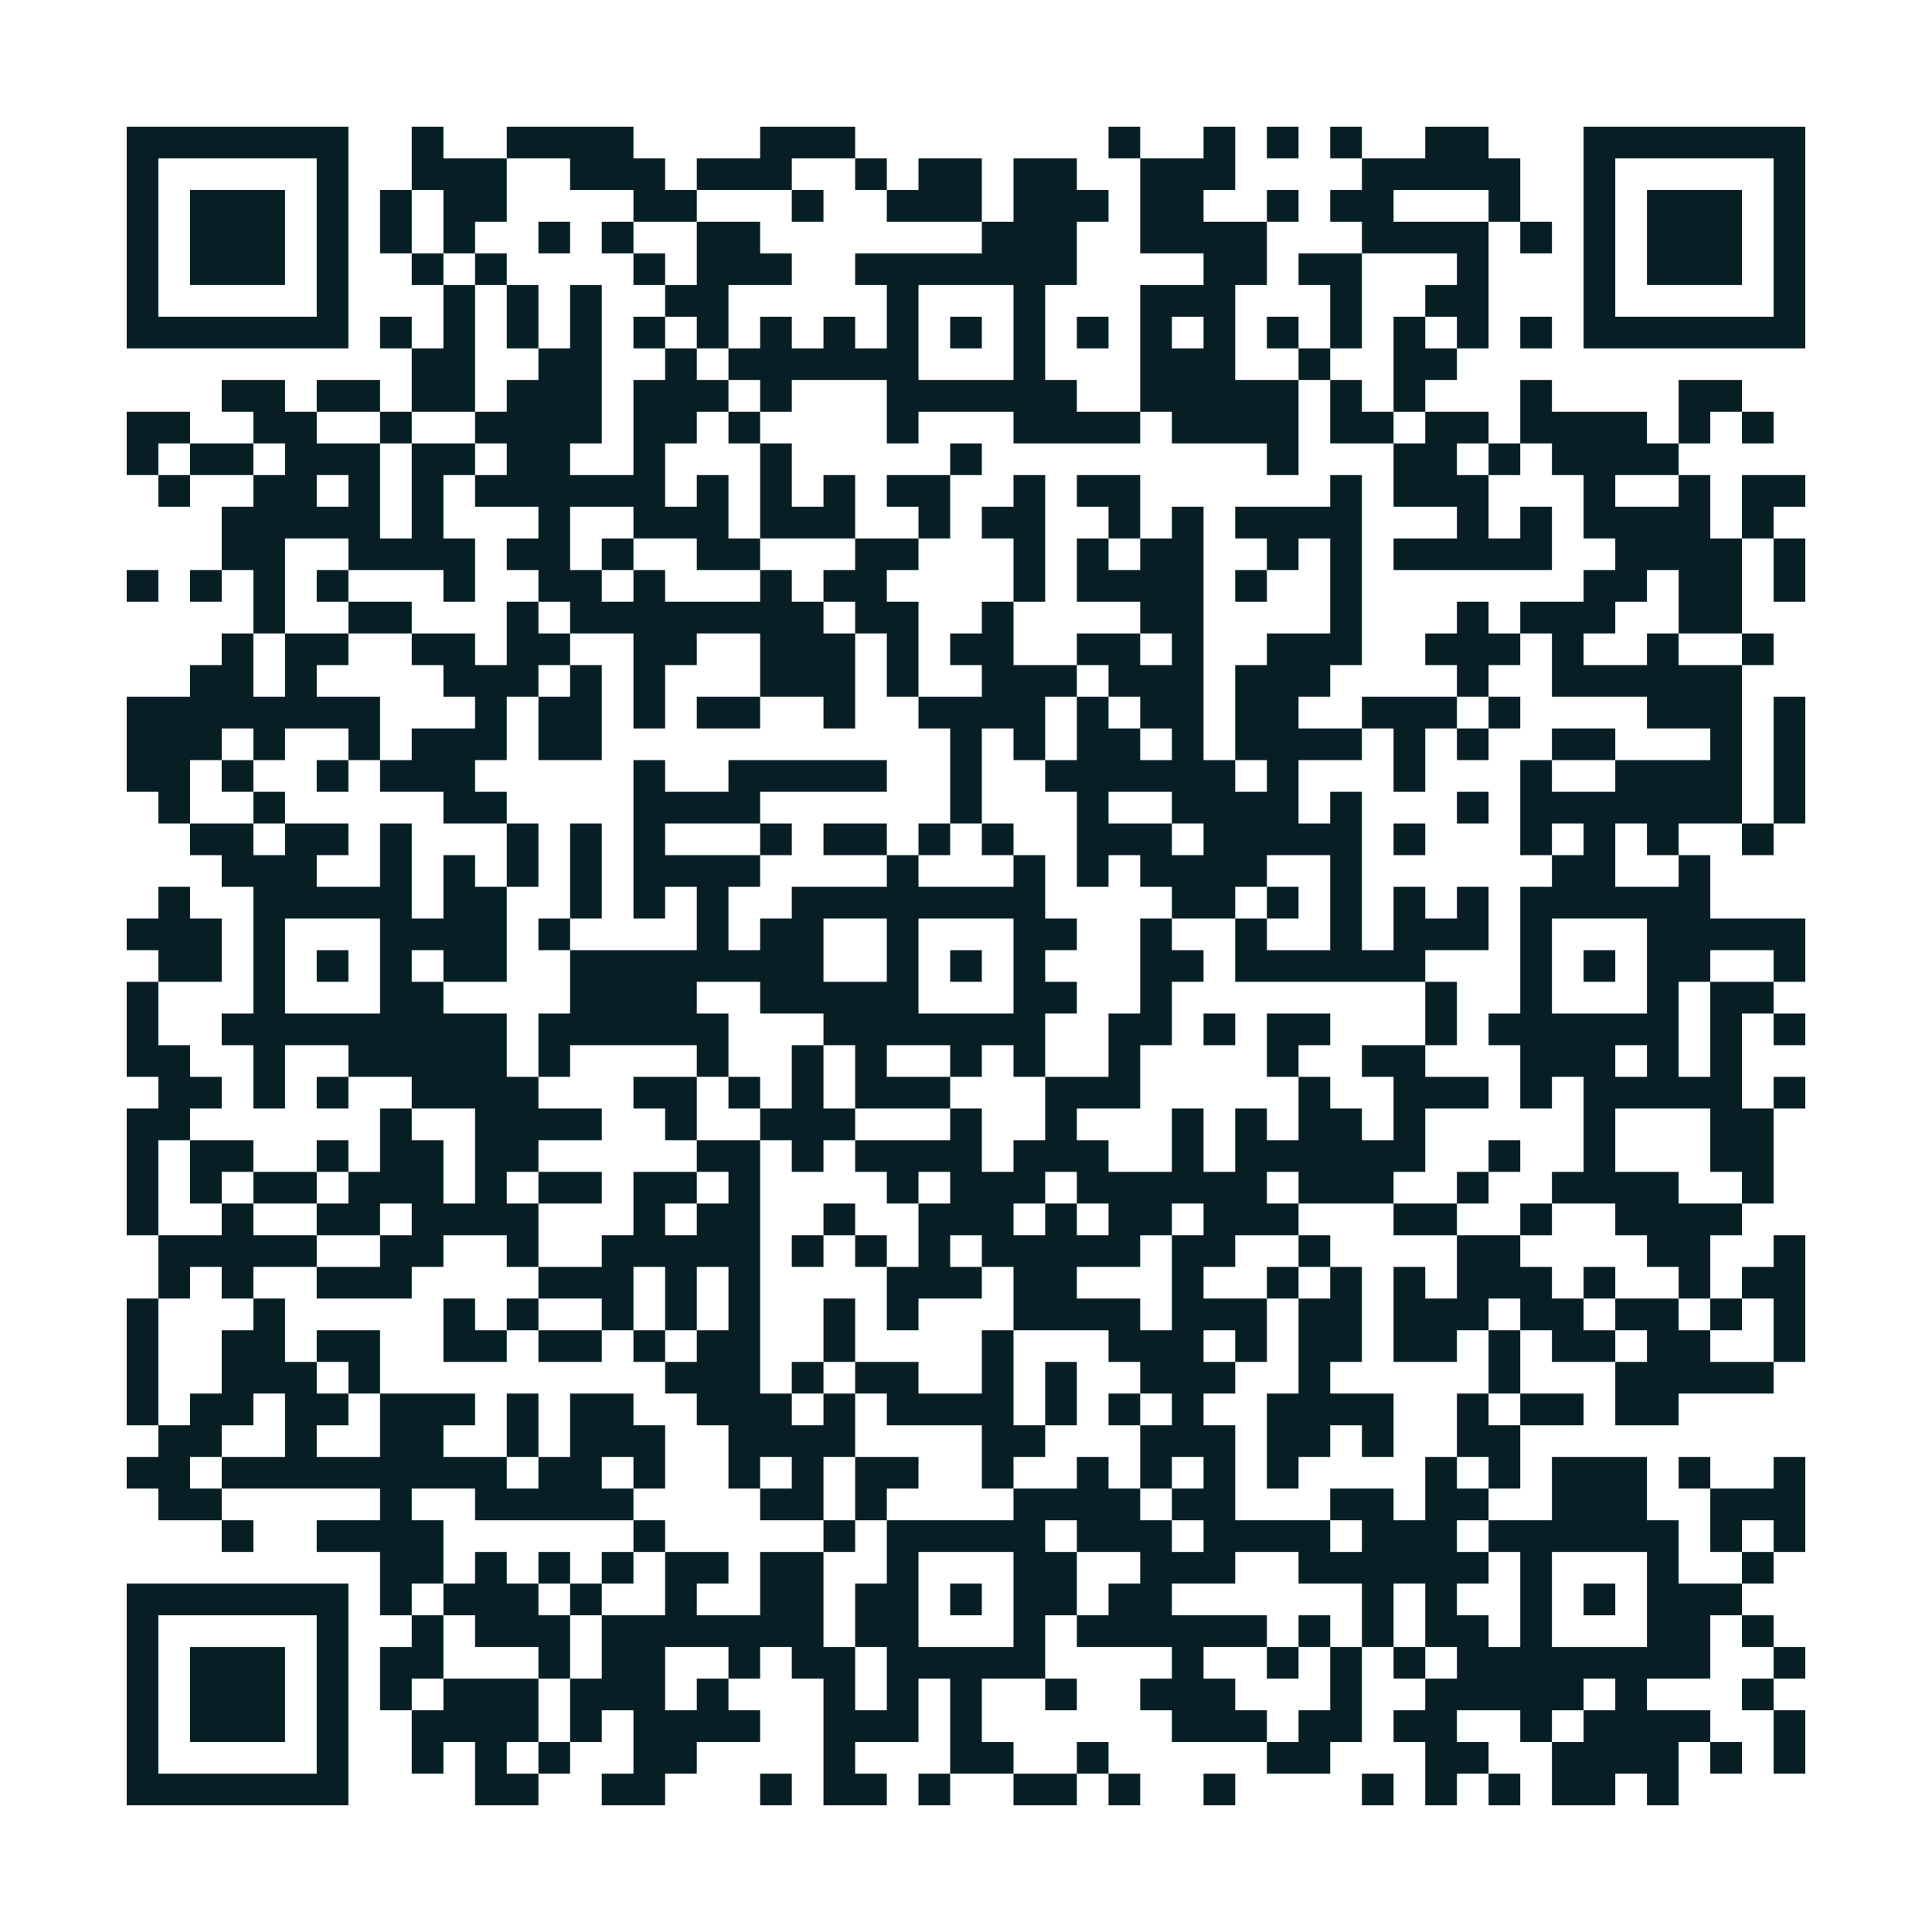
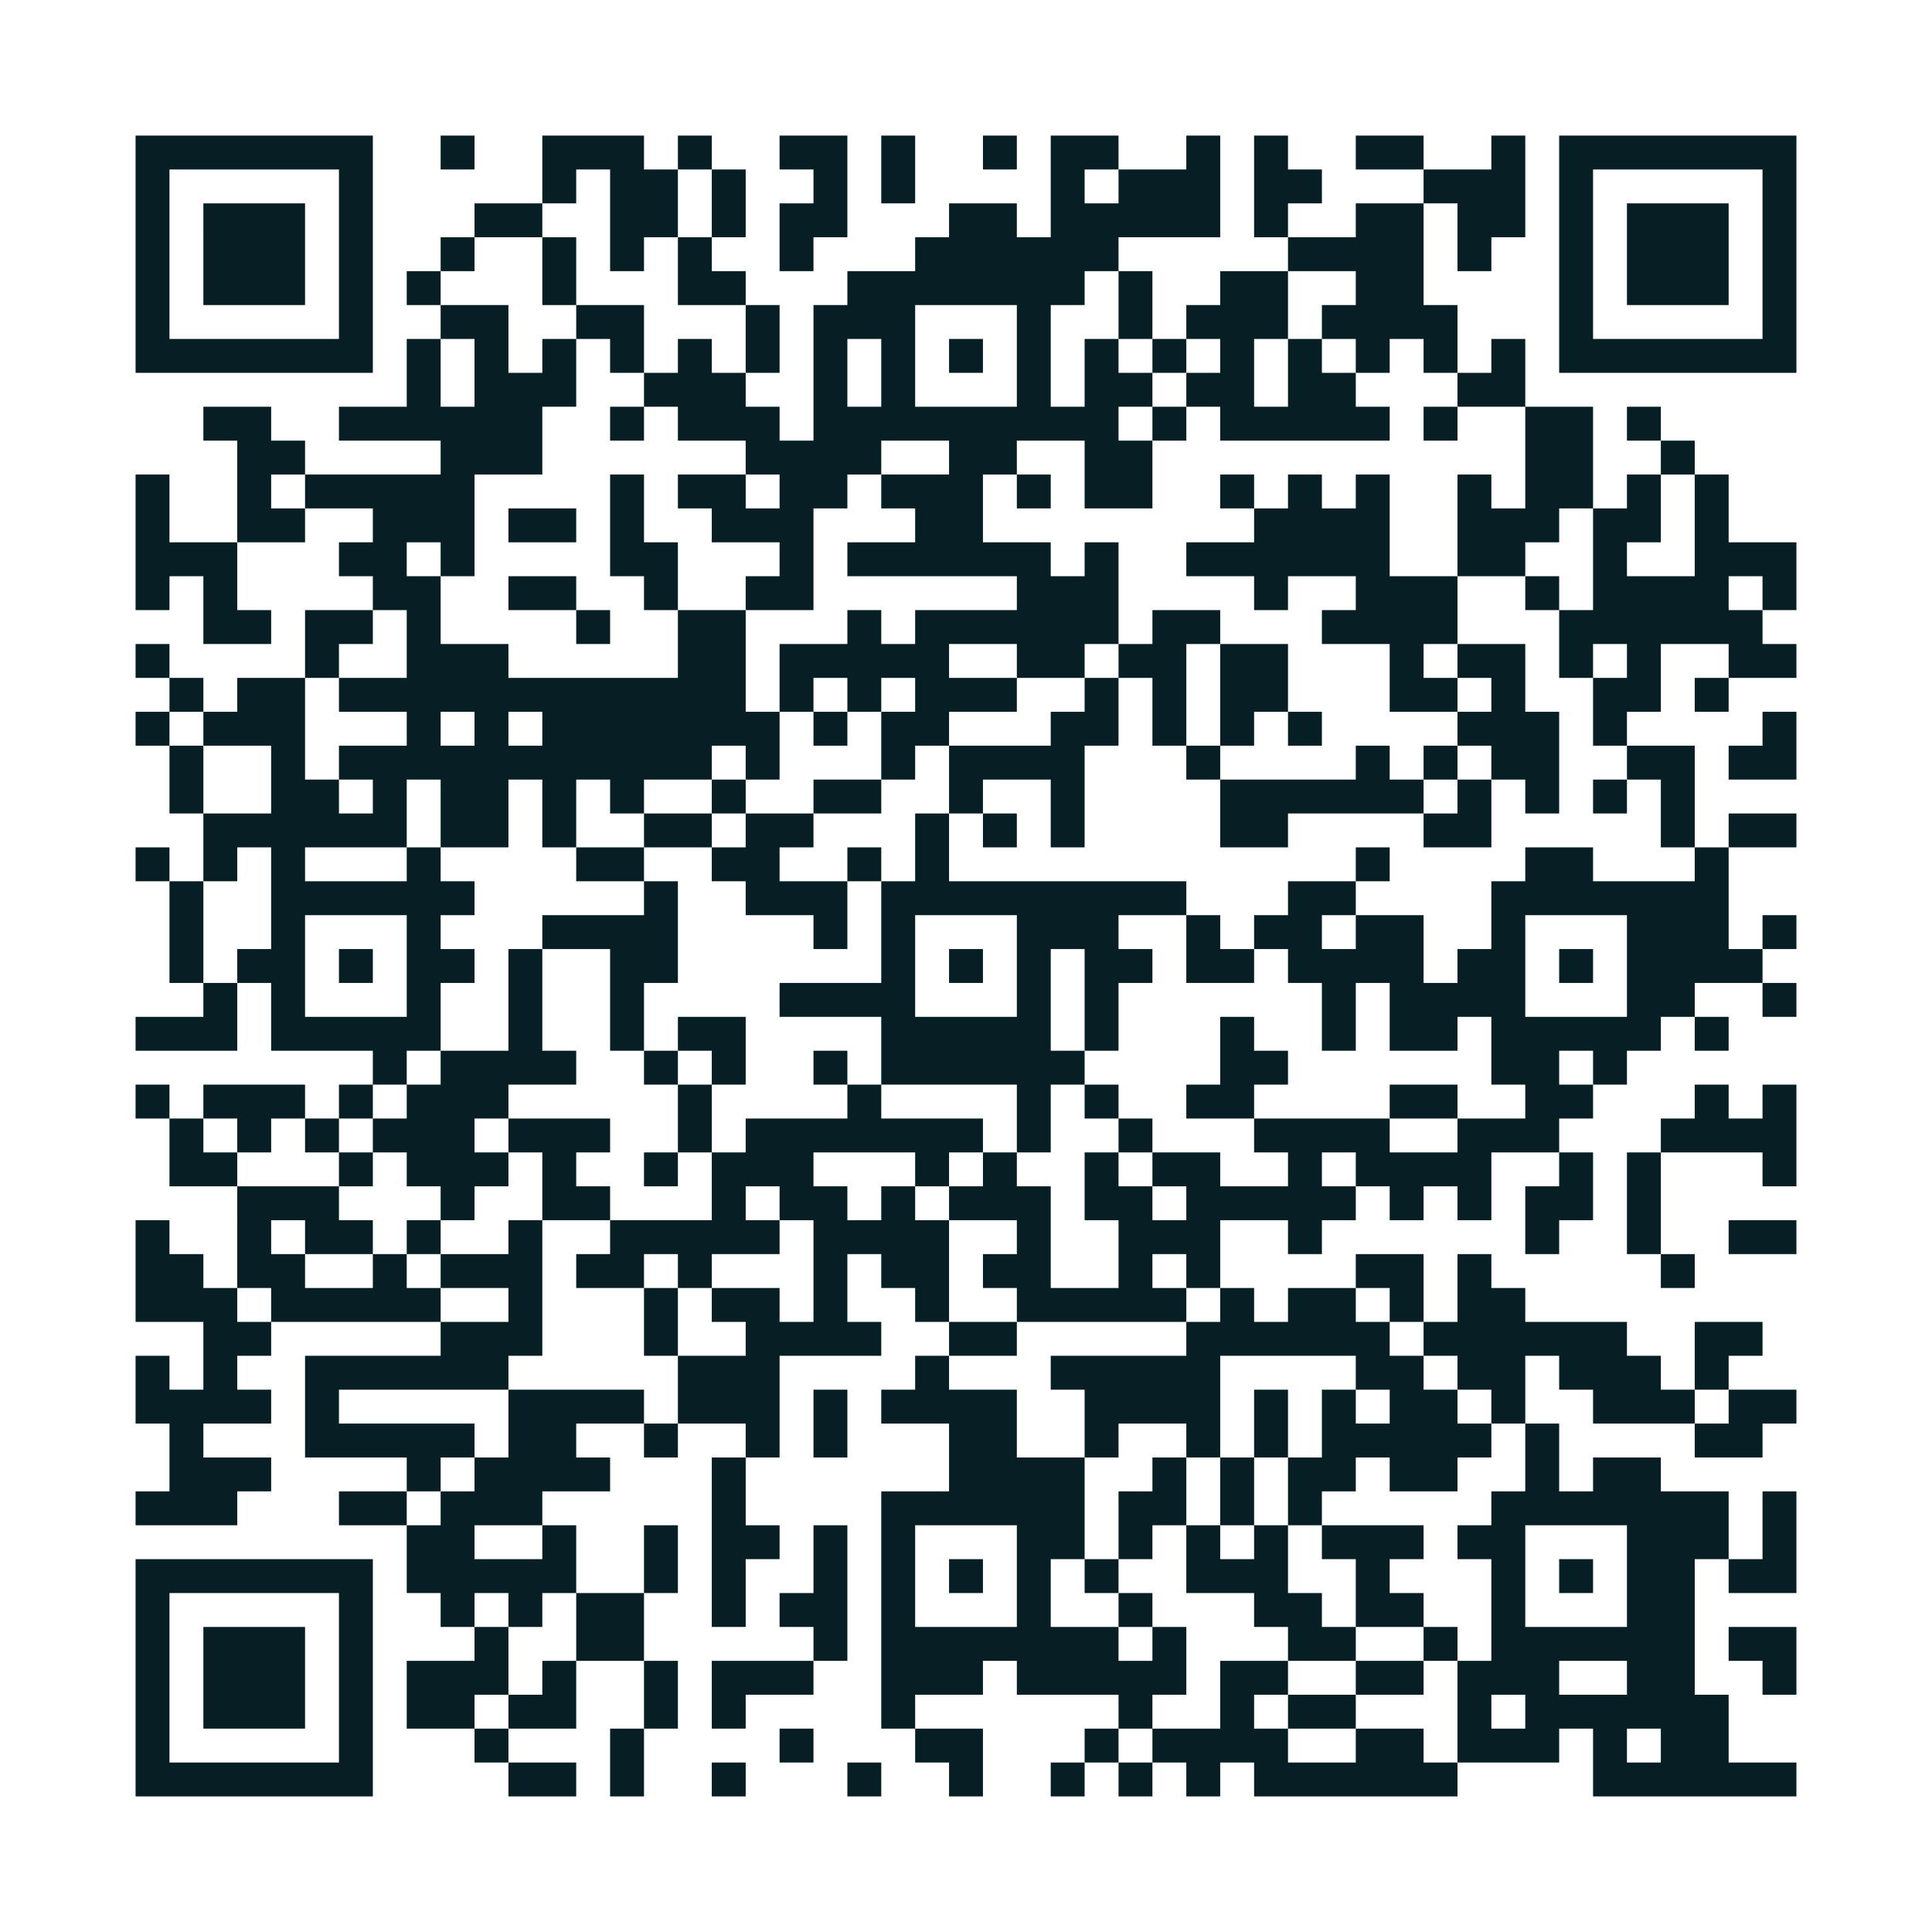
- <svg xmlns="http://www.w3.org/2000/svg" width="2440" height="2440" class="segno">
+ <svg xmlns="http://www.w3.org/2000/svg" width="2280" height="2280" class="segno">
  <g transform="scale(40)">
-     <path fill="#fff" d="M0 0h61v61h-61z" />
-     <path class="qrline" stroke="#071f24" d="M4 4.5h7m2 0h1m2 0h4m4 0h3m8 0h1m2 0h1m1 0h1m1 0h1m2 0h2m3 0h7m-53 1h1m5 0h1m2 0h3m2 0h3m1 0h3m2 0h1m1 0h2m1 0h2m2 0h3m4 0h5m2 0h1m5 0h1m-53 1h1m1 0h3m1 0h1m1 0h1m1 0h2m4 0h2m3 0h1m2 0h3m1 0h3m1 0h2m2 0h1m1 0h2m3 0h1m2 0h1m1 0h3m1 0h1m-53 1h1m1 0h3m1 0h1m1 0h1m1 0h1m2 0h1m1 0h1m2 0h2m7 0h3m2 0h4m3 0h4m1 0h1m1 0h1m1 0h3m1 0h1m-53 1h1m1 0h3m1 0h1m2 0h1m1 0h1m4 0h1m1 0h3m2 0h7m4 0h2m1 0h2m3 0h1m3 0h1m1 0h3m1 0h1m-53 1h1m5 0h1m3 0h1m1 0h1m1 0h1m2 0h2m5 0h1m3 0h1m3 0h3m3 0h1m2 0h2m3 0h1m5 0h1m-53 1h7m1 0h1m1 0h1m1 0h1m1 0h1m1 0h1m1 0h1m1 0h1m1 0h1m1 0h1m1 0h1m1 0h1m1 0h1m1 0h1m1 0h1m1 0h1m1 0h1m1 0h1m1 0h1m1 0h1m1 0h7m-44 1h2m2 0h2m2 0h1m1 0h6m3 0h1m3 0h3m2 0h1m2 0h2m-39 1h2m1 0h2m1 0h2m1 0h3m1 0h3m1 0h1m3 0h6m2 0h5m1 0h1m1 0h1m3 0h1m4 0h2m-51 1h2m2 0h2m2 0h1m2 0h4m1 0h2m1 0h1m4 0h1m3 0h4m1 0h4m1 0h2m1 0h2m1 0h4m1 0h1m1 0h1m-52 1h1m1 0h2m1 0h3m1 0h2m1 0h2m2 0h1m3 0h1m5 0h1m9 0h1m3 0h2m1 0h1m1 0h4m-48 1h1m2 0h2m1 0h1m1 0h1m1 0h6m1 0h1m1 0h1m1 0h1m1 0h2m2 0h1m1 0h2m6 0h1m1 0h3m3 0h1m2 0h1m1 0h2m-50 1h5m1 0h1m3 0h1m2 0h3m1 0h3m2 0h1m1 0h2m2 0h1m1 0h1m1 0h4m3 0h1m1 0h1m1 0h4m1 0h1m-49 1h2m2 0h4m1 0h2m1 0h1m2 0h2m3 0h2m3 0h1m1 0h1m1 0h2m2 0h1m1 0h1m1 0h5m2 0h4m1 0h1m-53 1h1m1 0h1m1 0h1m1 0h1m3 0h1m2 0h2m1 0h1m3 0h1m1 0h2m4 0h1m1 0h4m1 0h1m2 0h1m7 0h2m1 0h2m1 0h1m-49 1h1m2 0h2m3 0h1m1 0h8m1 0h2m2 0h1m4 0h2m4 0h1m3 0h1m1 0h3m2 0h2m-48 1h1m1 0h2m2 0h2m1 0h2m2 0h2m2 0h3m1 0h1m1 0h2m2 0h2m1 0h1m2 0h3m2 0h3m1 0h1m2 0h1m2 0h1m-50 1h2m1 0h1m4 0h3m1 0h1m1 0h1m3 0h3m1 0h1m2 0h3m1 0h3m1 0h3m4 0h1m2 0h6m-51 1h8m3 0h1m1 0h2m1 0h1m1 0h2m2 0h1m2 0h4m1 0h1m1 0h2m1 0h2m2 0h3m1 0h1m4 0h3m1 0h1m-53 1h3m1 0h1m2 0h1m1 0h3m1 0h2m11 0h1m1 0h1m1 0h2m1 0h1m1 0h4m1 0h1m1 0h1m2 0h2m3 0h1m1 0h1m-53 1h2m1 0h1m2 0h1m1 0h3m5 0h1m2 0h5m2 0h1m2 0h6m1 0h1m3 0h1m3 0h1m2 0h4m1 0h1m-52 1h1m2 0h1m5 0h2m4 0h4m6 0h1m3 0h1m2 0h4m1 0h1m3 0h1m1 0h7m1 0h1m-51 1h2m1 0h2m1 0h1m3 0h1m1 0h1m1 0h1m3 0h1m1 0h2m1 0h1m1 0h1m2 0h3m1 0h5m1 0h1m3 0h1m1 0h1m1 0h1m2 0h1m-49 1h3m2 0h1m1 0h1m1 0h1m1 0h1m1 0h4m4 0h1m3 0h1m1 0h1m1 0h4m2 0h1m6 0h2m2 0h1m-49 1h1m2 0h5m1 0h2m2 0h1m1 0h1m1 0h1m2 0h8m4 0h2m1 0h1m1 0h1m1 0h1m1 0h1m1 0h6m-50 1h3m1 0h1m3 0h4m1 0h1m4 0h1m1 0h2m2 0h1m3 0h2m2 0h1m2 0h1m2 0h1m1 0h3m1 0h1m3 0h5m-52 1h2m1 0h1m1 0h1m1 0h1m1 0h2m2 0h8m2 0h1m1 0h1m1 0h1m3 0h2m1 0h6m3 0h1m1 0h1m1 0h2m2 0h1m-53 1h1m3 0h1m3 0h2m4 0h4m2 0h5m3 0h2m2 0h1m8 0h1m2 0h1m3 0h1m1 0h2m-52 1h1m2 0h9m1 0h6m3 0h7m2 0h2m1 0h1m1 0h2m3 0h1m1 0h6m1 0h1m1 0h1m-53 1h2m2 0h1m2 0h5m1 0h1m4 0h1m2 0h1m1 0h1m2 0h1m1 0h1m2 0h1m4 0h1m2 0h2m3 0h3m1 0h1m1 0h1m-50 1h2m1 0h1m1 0h1m2 0h4m3 0h2m1 0h1m1 0h1m1 0h3m3 0h3m5 0h1m2 0h3m1 0h1m1 0h5m1 0h1m-53 1h2m6 0h1m2 0h4m2 0h1m2 0h3m3 0h1m2 0h1m3 0h1m1 0h1m1 0h2m1 0h1m5 0h1m3 0h2m-52 1h1m1 0h2m2 0h1m1 0h2m1 0h2m5 0h2m1 0h1m1 0h4m1 0h3m2 0h1m1 0h6m2 0h1m2 0h1m3 0h2m-52 1h1m1 0h1m1 0h2m1 0h3m1 0h1m1 0h2m1 0h2m1 0h1m4 0h1m1 0h3m1 0h6m1 0h3m2 0h1m2 0h4m2 0h1m-52 1h1m2 0h1m2 0h2m1 0h4m3 0h1m1 0h2m2 0h1m2 0h3m1 0h1m1 0h2m1 0h3m3 0h2m2 0h1m2 0h4m-50 1h5m2 0h2m2 0h1m2 0h5m1 0h1m1 0h1m1 0h1m1 0h5m1 0h2m2 0h1m4 0h2m4 0h2m2 0h1m-52 1h1m1 0h1m2 0h3m4 0h3m1 0h1m1 0h1m4 0h3m1 0h2m3 0h1m2 0h1m1 0h1m1 0h1m1 0h3m1 0h1m2 0h1m1 0h2m-53 1h1m3 0h1m5 0h1m1 0h1m2 0h1m1 0h1m1 0h1m2 0h1m1 0h1m3 0h4m1 0h3m1 0h2m1 0h3m1 0h2m1 0h2m1 0h1m1 0h1m-53 1h1m2 0h2m1 0h2m2 0h2m1 0h2m1 0h1m1 0h2m2 0h1m4 0h1m3 0h3m1 0h1m1 0h2m1 0h2m1 0h1m1 0h2m1 0h2m2 0h1m-53 1h1m2 0h3m1 0h1m9 0h3m1 0h1m1 0h2m2 0h1m1 0h1m2 0h3m2 0h1m5 0h1m3 0h5m-52 1h1m1 0h2m1 0h2m1 0h3m1 0h1m1 0h2m2 0h3m1 0h1m1 0h4m1 0h1m1 0h1m1 0h1m2 0h4m2 0h1m1 0h2m1 0h2m-48 1h2m2 0h1m2 0h2m2 0h1m1 0h3m2 0h4m4 0h2m3 0h3m1 0h2m1 0h1m2 0h2m-44 1h2m1 0h9m1 0h2m1 0h1m2 0h1m1 0h1m1 0h2m2 0h1m2 0h1m1 0h1m1 0h1m1 0h1m4 0h1m1 0h1m1 0h3m1 0h1m2 0h1m-52 1h2m5 0h1m2 0h5m4 0h2m1 0h1m4 0h4m1 0h2m3 0h2m1 0h2m2 0h3m2 0h3m-50 1h1m2 0h4m6 0h1m5 0h1m1 0h5m1 0h3m1 0h4m1 0h3m1 0h6m1 0h1m1 0h1m-45 1h2m1 0h1m1 0h1m1 0h1m1 0h2m1 0h2m2 0h1m3 0h2m2 0h3m2 0h6m1 0h1m3 0h1m2 0h1m-52 1h7m1 0h1m1 0h3m1 0h1m2 0h1m2 0h2m1 0h2m1 0h1m1 0h2m1 0h2m6 0h1m1 0h1m2 0h1m1 0h1m1 0h3m-51 1h1m5 0h1m2 0h1m1 0h3m1 0h7m1 0h2m3 0h1m1 0h6m1 0h1m1 0h1m1 0h2m1 0h1m3 0h2m1 0h1m-52 1h1m1 0h3m1 0h1m1 0h2m3 0h1m1 0h2m2 0h1m1 0h2m1 0h5m4 0h1m2 0h1m1 0h1m1 0h1m1 0h8m2 0h1m-53 1h1m1 0h3m1 0h1m1 0h1m1 0h3m1 0h3m1 0h1m3 0h1m1 0h1m1 0h1m2 0h1m2 0h3m3 0h1m2 0h5m1 0h1m3 0h1m-52 1h1m1 0h3m1 0h1m2 0h4m1 0h1m1 0h4m2 0h3m1 0h1m6 0h3m1 0h2m1 0h2m2 0h1m1 0h4m2 0h1m-53 1h1m5 0h1m2 0h1m1 0h1m1 0h1m2 0h2m4 0h1m3 0h2m2 0h1m5 0h2m3 0h2m2 0h4m1 0h1m1 0h1m-53 1h7m4 0h2m2 0h2m3 0h1m1 0h2m1 0h1m2 0h2m1 0h1m2 0h1m4 0h1m1 0h1m1 0h1m1 0h2m1 0h1" />
+     <path fill="#fff" d="M0 0h57v57h-57z" />
+     <path class="qrline" stroke="#071f24" d="M4 4.5h7m2 0h1m2 0h3m1 0h1m2 0h2m1 0h1m2 0h1m1 0h2m2 0h1m1 0h1m2 0h2m2 0h1m1 0h7m-49 1h1m5 0h1m5 0h1m1 0h2m1 0h1m2 0h1m1 0h1m4 0h1m1 0h3m1 0h2m3 0h3m1 0h1m5 0h1m-49 1h1m1 0h3m1 0h1m3 0h2m2 0h2m1 0h1m1 0h2m3 0h2m1 0h5m1 0h1m2 0h2m1 0h2m1 0h1m1 0h3m1 0h1m-49 1h1m1 0h3m1 0h1m2 0h1m2 0h1m1 0h1m1 0h1m2 0h1m3 0h6m5 0h4m1 0h1m2 0h1m1 0h3m1 0h1m-49 1h1m1 0h3m1 0h1m1 0h1m3 0h1m3 0h2m3 0h7m1 0h1m2 0h2m2 0h2m4 0h1m1 0h3m1 0h1m-49 1h1m5 0h1m2 0h2m2 0h2m3 0h1m1 0h3m3 0h1m2 0h1m1 0h3m1 0h4m3 0h1m5 0h1m-49 1h7m1 0h1m1 0h1m1 0h1m1 0h1m1 0h1m1 0h1m1 0h1m1 0h1m1 0h1m1 0h1m1 0h1m1 0h1m1 0h1m1 0h1m1 0h1m1 0h1m1 0h1m1 0h7m-41 1h1m1 0h3m2 0h3m2 0h1m1 0h1m3 0h1m1 0h2m1 0h2m1 0h2m3 0h2m-39 1h2m2 0h6m2 0h1m1 0h3m1 0h9m1 0h1m1 0h5m1 0h1m2 0h2m1 0h1m-42 1h2m4 0h3m6 0h4m2 0h2m2 0h2m11 0h2m2 0h1m-46 1h1m2 0h1m1 0h5m4 0h1m1 0h2m1 0h2m1 0h3m1 0h1m1 0h2m2 0h1m1 0h1m1 0h1m2 0h1m1 0h2m1 0h1m1 0h1m-47 1h1m2 0h2m2 0h3m1 0h2m1 0h1m2 0h3m3 0h2m8 0h4m2 0h3m1 0h2m1 0h1m-47 1h3m3 0h2m1 0h1m4 0h2m3 0h1m1 0h6m1 0h1m2 0h6m2 0h2m2 0h1m2 0h3m-49 1h1m1 0h1m4 0h2m2 0h2m2 0h1m2 0h2m6 0h3m4 0h1m2 0h3m2 0h1m1 0h4m1 0h1m-47 1h2m1 0h2m1 0h1m4 0h1m2 0h2m3 0h1m1 0h6m1 0h2m3 0h4m3 0h6m-48 1h1m4 0h1m2 0h3m5 0h2m1 0h5m2 0h2m1 0h2m1 0h2m3 0h1m1 0h2m1 0h1m1 0h1m2 0h2m-48 1h1m1 0h2m1 0h12m1 0h1m1 0h1m1 0h3m2 0h1m1 0h1m1 0h2m3 0h2m1 0h1m2 0h2m1 0h1m-47 1h1m1 0h3m3 0h1m1 0h1m1 0h7m1 0h1m1 0h2m3 0h2m1 0h1m1 0h1m1 0h1m4 0h3m1 0h1m4 0h1m-48 1h1m2 0h1m1 0h11m1 0h1m3 0h1m1 0h4m3 0h1m4 0h1m1 0h1m1 0h2m2 0h2m1 0h2m-48 1h1m2 0h2m1 0h1m1 0h2m1 0h1m1 0h1m2 0h1m2 0h2m2 0h1m2 0h1m4 0h6m1 0h1m1 0h1m1 0h1m1 0h1m-44 1h6m1 0h2m1 0h1m2 0h2m1 0h2m3 0h1m1 0h1m1 0h1m4 0h2m4 0h2m5 0h1m1 0h2m-49 1h1m1 0h1m1 0h1m3 0h1m4 0h2m2 0h2m2 0h1m1 0h1m12 0h1m4 0h2m3 0h1m-46 1h1m2 0h6m5 0h1m2 0h3m1 0h9m3 0h2m4 0h7m-46 1h1m2 0h1m3 0h1m3 0h4m4 0h1m1 0h1m3 0h3m2 0h1m1 0h2m1 0h2m2 0h1m3 0h3m1 0h1m-48 1h1m1 0h2m1 0h1m1 0h2m1 0h1m2 0h2m6 0h1m1 0h1m1 0h1m1 0h2m1 0h2m1 0h4m1 0h2m1 0h1m1 0h4m-46 1h1m1 0h1m3 0h1m2 0h1m2 0h1m4 0h4m3 0h1m1 0h1m6 0h1m1 0h4m3 0h2m2 0h1m-49 1h3m1 0h5m2 0h1m2 0h1m1 0h2m4 0h5m1 0h1m3 0h1m2 0h1m1 0h2m1 0h5m1 0h1m-40 1h1m1 0h4m2 0h1m1 0h1m2 0h1m1 0h6m4 0h2m6 0h2m1 0h1m-44 1h1m1 0h3m1 0h1m1 0h3m5 0h1m4 0h1m4 0h1m1 0h1m2 0h2m4 0h2m2 0h2m3 0h1m1 0h1m-48 1h1m1 0h1m1 0h1m1 0h3m1 0h3m2 0h1m1 0h7m1 0h1m2 0h1m3 0h4m2 0h3m3 0h4m-48 1h2m3 0h1m1 0h3m1 0h1m2 0h1m1 0h3m3 0h1m1 0h1m2 0h1m1 0h2m2 0h1m1 0h4m2 0h1m1 0h1m3 0h1m-46 1h3m3 0h1m2 0h2m3 0h1m1 0h2m1 0h1m1 0h3m1 0h2m1 0h5m1 0h1m1 0h1m1 0h2m1 0h1m-45 1h1m2 0h1m1 0h2m1 0h1m2 0h1m2 0h5m1 0h4m2 0h1m2 0h3m2 0h1m6 0h1m2 0h1m2 0h2m-49 1h2m1 0h2m2 0h1m1 0h3m1 0h2m1 0h1m3 0h1m1 0h2m1 0h2m2 0h1m1 0h1m4 0h2m1 0h1m5 0h1m-46 1h3m1 0h5m2 0h1m3 0h1m1 0h2m1 0h1m2 0h1m2 0h5m1 0h1m1 0h2m1 0h1m1 0h2m-39 1h2m5 0h3m3 0h1m2 0h4m2 0h2m5 0h6m1 0h6m2 0h2m-48 1h1m1 0h1m2 0h6m5 0h3m4 0h1m3 0h5m4 0h2m1 0h2m1 0h3m1 0h1m-47 1h4m1 0h1m5 0h4m1 0h3m1 0h1m1 0h4m2 0h4m1 0h1m1 0h1m1 0h2m1 0h1m2 0h3m1 0h2m-48 1h1m3 0h5m1 0h2m2 0h1m2 0h1m1 0h1m3 0h2m2 0h1m2 0h1m1 0h1m1 0h5m1 0h1m4 0h2m-47 1h3m4 0h1m1 0h4m3 0h1m6 0h4m2 0h1m1 0h1m1 0h2m1 0h2m2 0h1m1 0h2m-45 1h3m3 0h2m1 0h3m5 0h1m4 0h6m1 0h2m1 0h1m1 0h1m5 0h7m1 0h1m-41 1h2m2 0h1m2 0h1m1 0h2m1 0h1m1 0h1m3 0h2m1 0h1m1 0h1m1 0h1m1 0h3m1 0h2m3 0h3m1 0h1m-49 1h7m1 0h5m2 0h1m1 0h1m2 0h1m1 0h1m1 0h1m1 0h1m1 0h1m2 0h3m2 0h1m3 0h1m1 0h1m1 0h2m1 0h2m-49 1h1m5 0h1m2 0h1m1 0h1m1 0h2m2 0h1m1 0h2m1 0h1m3 0h1m2 0h1m3 0h2m1 0h2m2 0h1m3 0h2m-46 1h1m1 0h3m1 0h1m3 0h1m2 0h2m5 0h1m1 0h7m1 0h1m3 0h2m2 0h1m1 0h6m1 0h2m-49 1h1m1 0h3m1 0h1m1 0h3m1 0h1m2 0h1m1 0h3m2 0h3m1 0h5m1 0h2m2 0h2m1 0h3m2 0h2m2 0h1m-49 1h1m1 0h3m1 0h1m1 0h2m1 0h2m2 0h1m1 0h1m4 0h1m6 0h1m2 0h1m1 0h2m3 0h1m1 0h6m-47 1h1m5 0h1m3 0h1m3 0h1m4 0h1m3 0h2m3 0h1m1 0h4m2 0h2m1 0h3m1 0h1m1 0h2m-47 1h7m4 0h2m1 0h1m2 0h1m3 0h1m2 0h1m2 0h1m1 0h1m1 0h1m1 0h6m4 0h6" />
  </g>
</svg>
